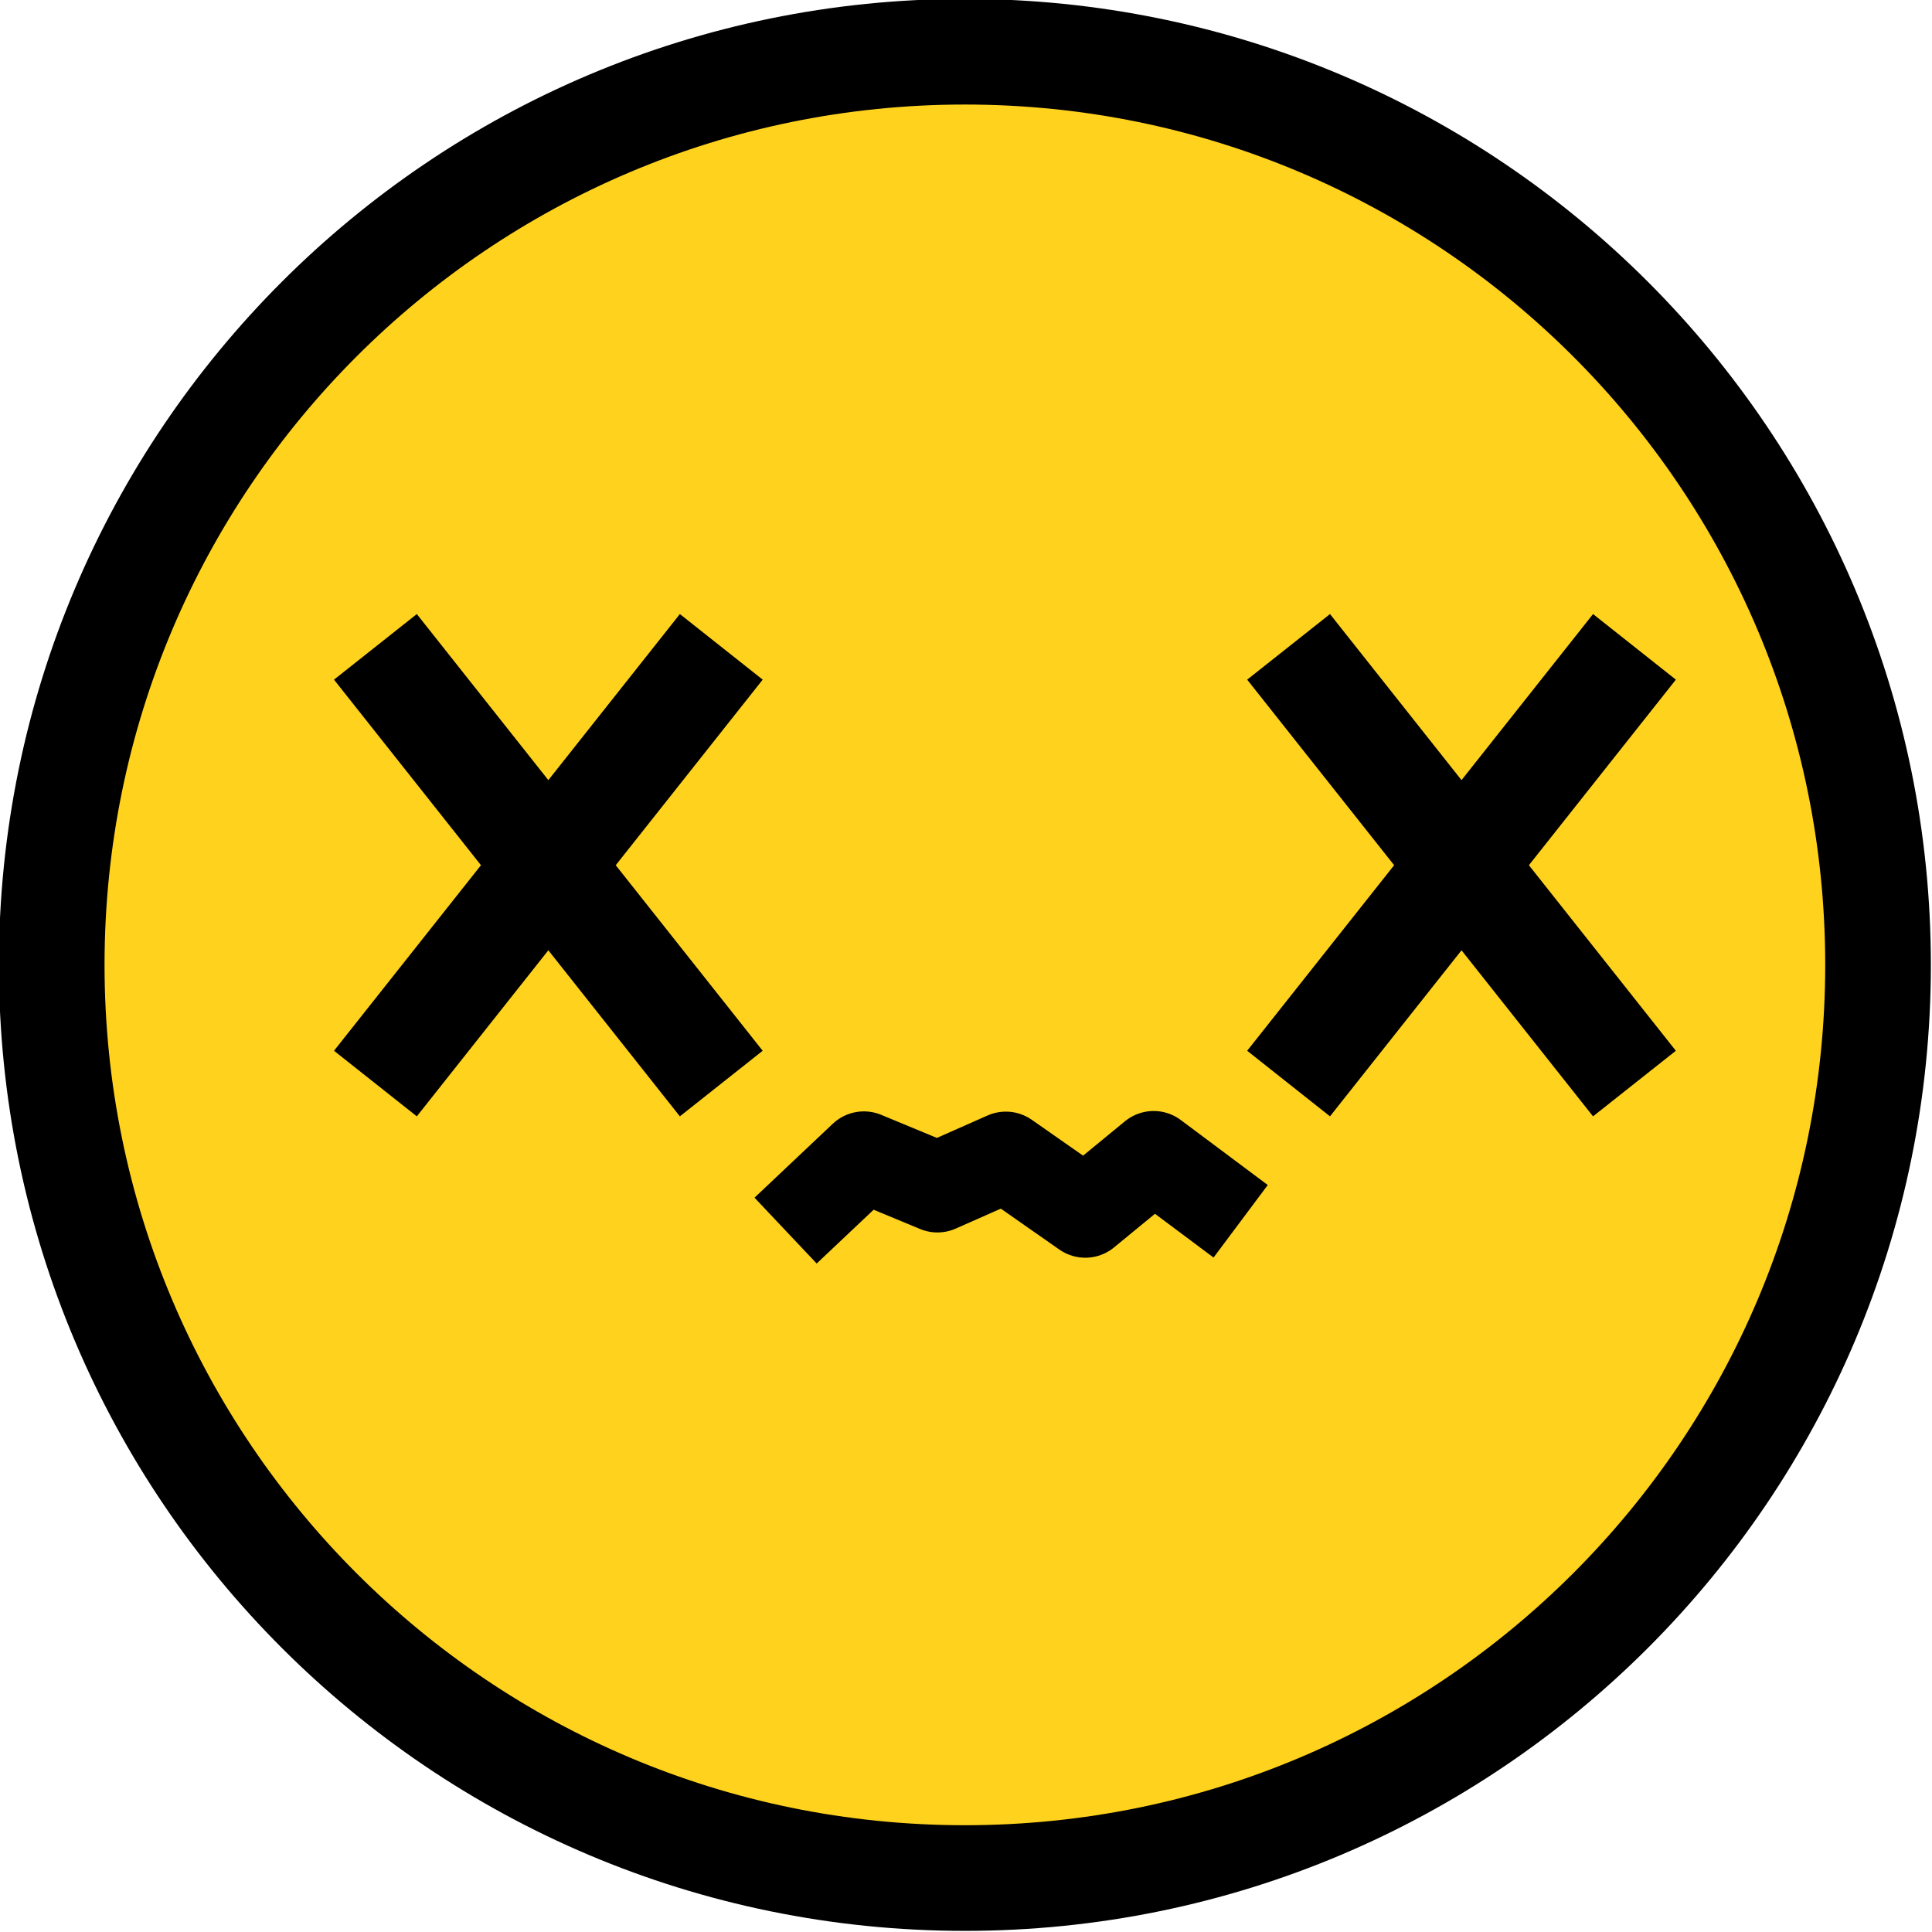
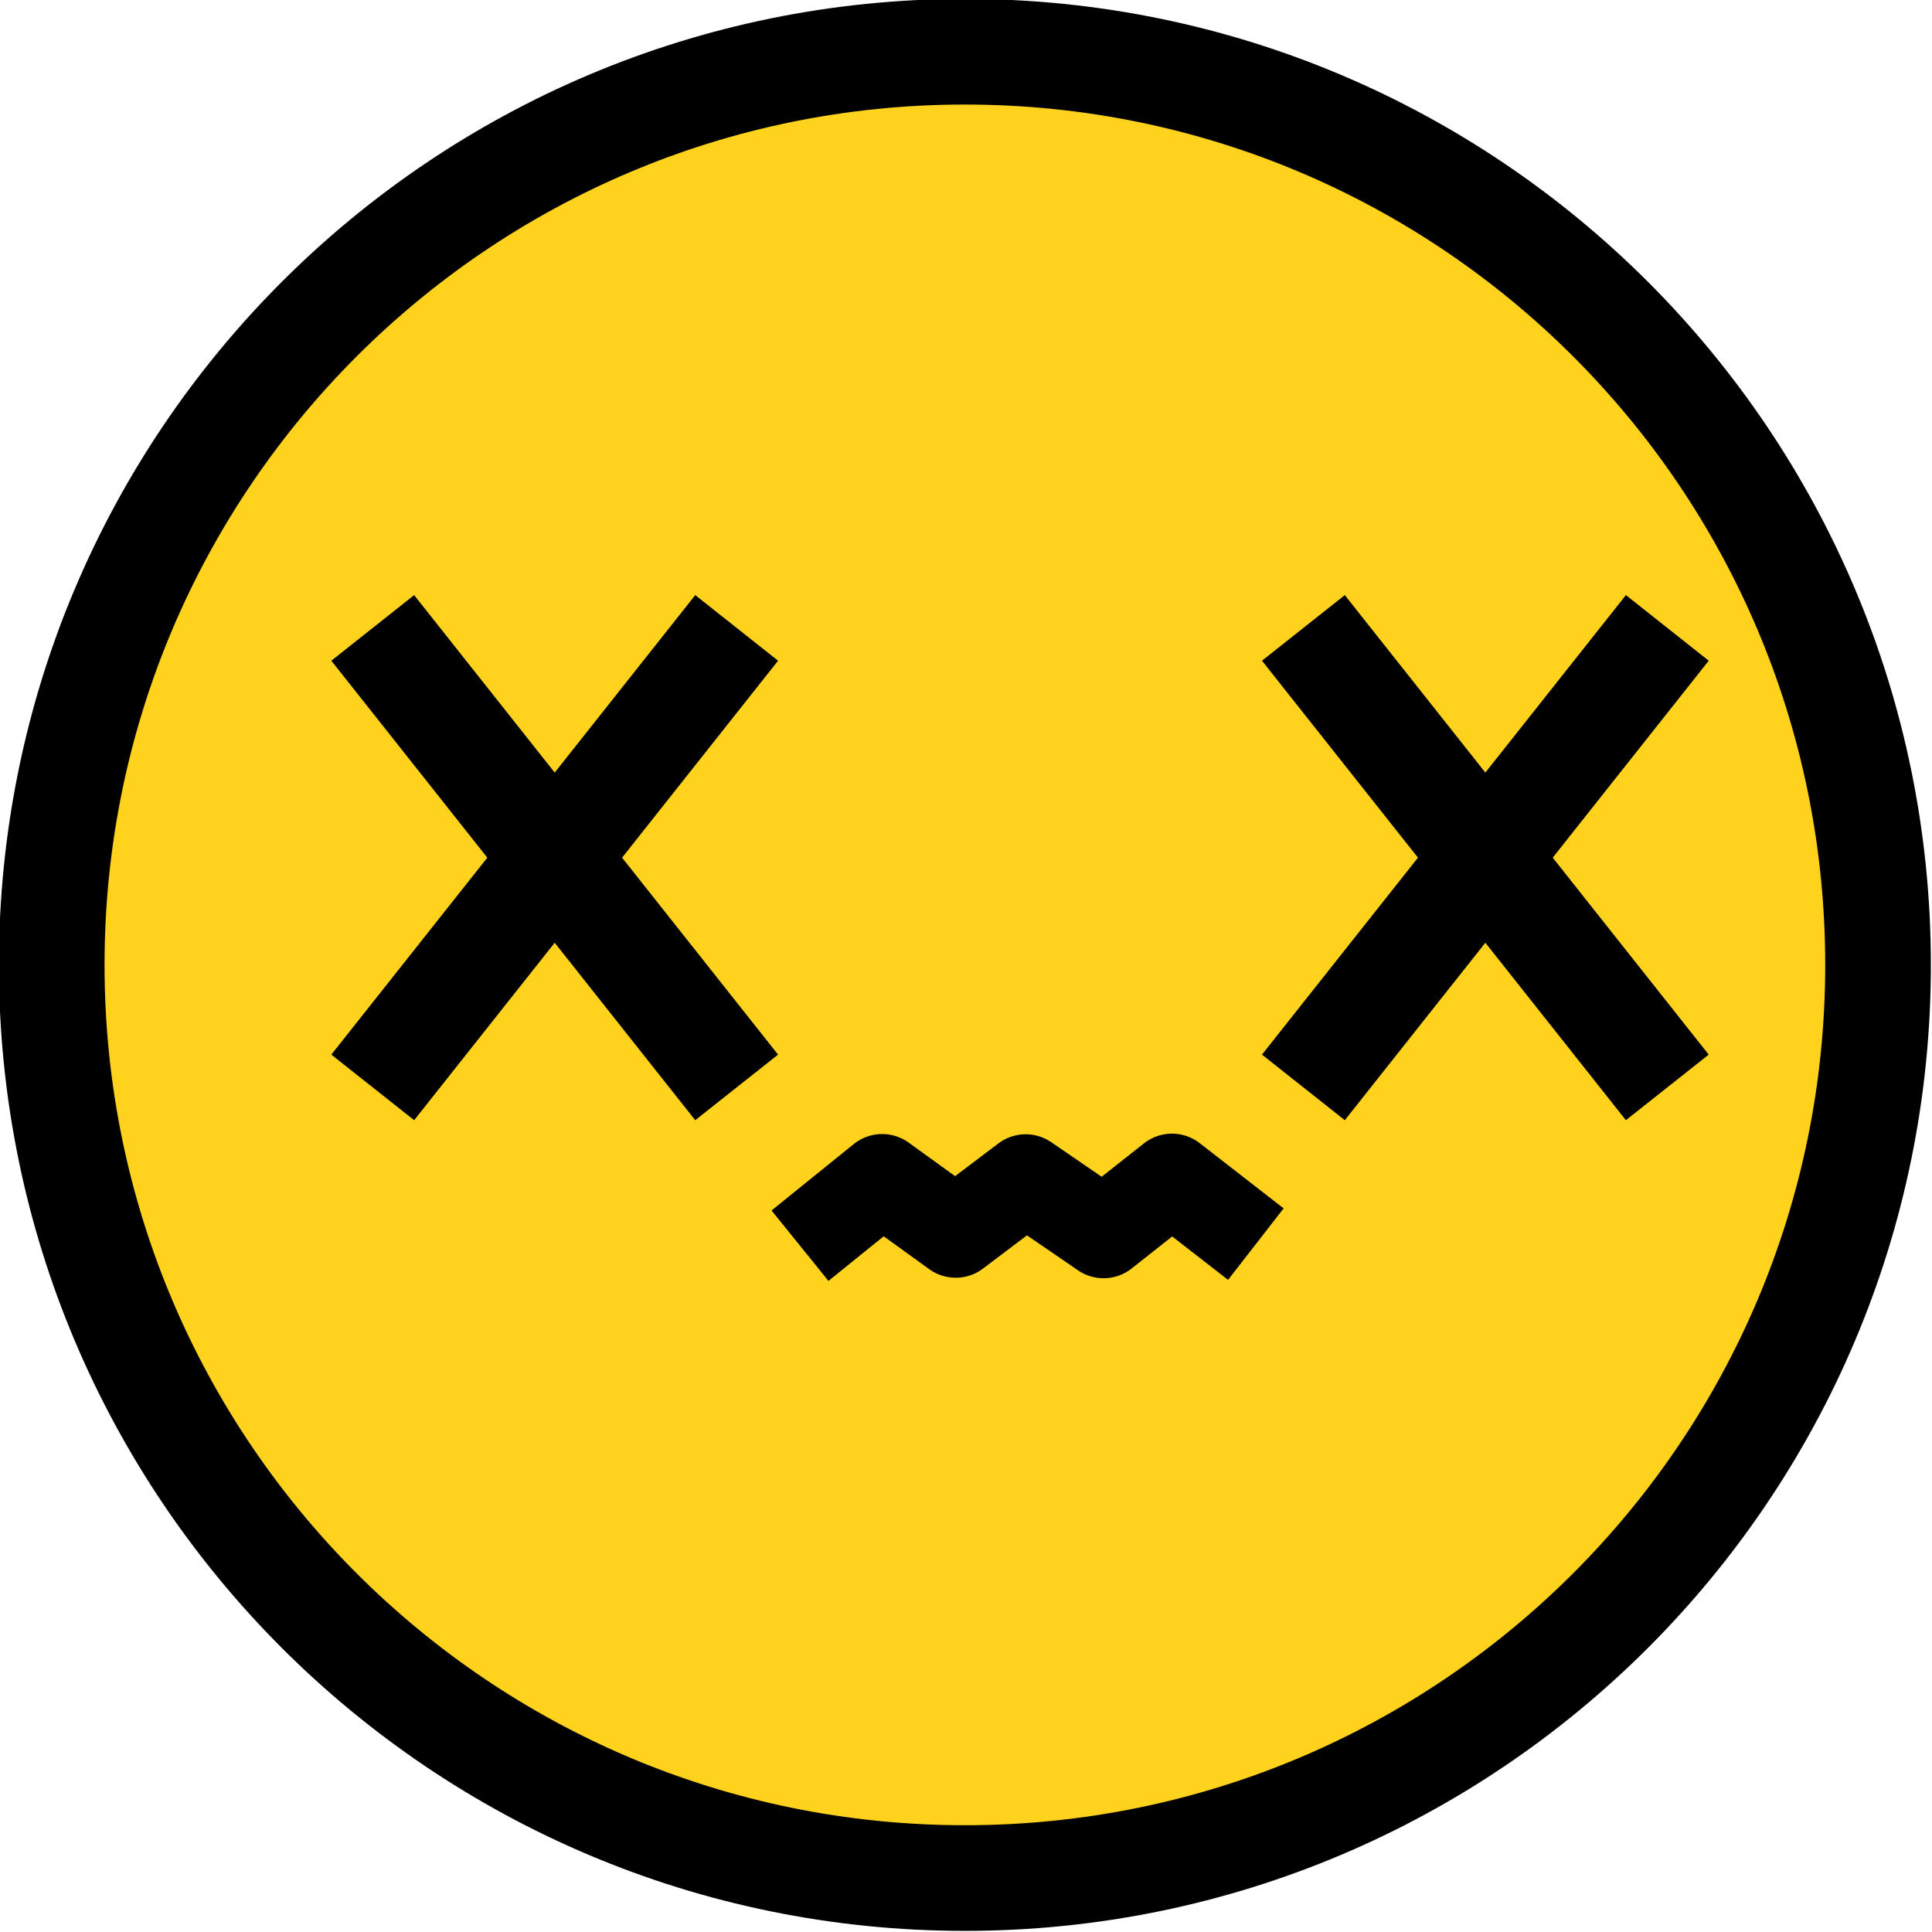
<svg xmlns="http://www.w3.org/2000/svg" width="512" height="512" viewBox="0 0 135.467 135.467" version="1.1" id="svg1">
  <defs id="defs1" />
  <g id="layer1">
    <circle style="fill:#ffd21e;fill-opacity:1;stroke:#000000;stroke-width:7.408;stroke-dasharray:none" id="path3" cx="67.655" cy="67.655" r="64.029" />
    <g id="g8" transform="translate(0.1648231,-5.022581)">
-       <path style="fill:none;stroke:#000000;stroke-width:6.35;stroke-linecap:butt;stroke-linejoin:round;stroke-dasharray:none;paint-order:markers stroke fill" d="m 54.919,91.309 5.489,-5.184 5.157,2.139 4.798,-2.122 5.569,3.894 4.796,-3.938 6.099,4.558" id="path8" />
-       <g id="g9" style="stroke:#000000;stroke-width:7.408;stroke-dasharray:none">
-         <path style="fill:#ffd21e;fill-opacity:1;stroke:#000000;stroke-width:7.408;stroke-linecap:butt;stroke-linejoin:round;stroke-dasharray:none;paint-order:markers stroke fill" d="M 50.41,50.378 26.158,80.999" id="path9" />
-         <path style="fill:#ffd21e;fill-opacity:1;stroke:#000000;stroke-width:7.408;stroke-linecap:butt;stroke-linejoin:round;stroke-dasharray:none;paint-order:markers stroke fill" d="m 26.158,50.378 24.251,30.621" id="path9-2" />
+       <path style="fill:none;stroke:#000000;stroke-width:6.35;stroke-linecap:butt;stroke-linejoin:round;stroke-dasharray:none;paint-order:markers stroke fill" d="m 55.929,92.368 5.761,-4.655 5.157,3.726 4.906,-3.709 5.461,3.745 4.796,-3.789 5.882,4.571" id="path8" />
+       <g id="g9" style="stroke:#000000;stroke-width:7.041;stroke-dasharray:none" transform="matrix(1.052202,0,0,1.052202,-1.553098,-3.95829)">
+         <path style="fill:#ffd21e;fill-opacity:1;stroke:#000000;stroke-width:7.041;stroke-linecap:butt;stroke-linejoin:round;stroke-dasharray:none;paint-order:markers stroke fill" d="M 50.41,50.378 26.158,80.999" id="path9" />
+         <path style="fill:#ffd21e;fill-opacity:1;stroke:#000000;stroke-width:7.041;stroke-linecap:butt;stroke-linejoin:round;stroke-dasharray:none;paint-order:markers stroke fill" d="m 26.158,50.378 24.251,30.621" id="path9-2" />
      </g>
-       <g id="g9-2" transform="translate(64.0292)" style="stroke:#000000;stroke-width:7.408;stroke-dasharray:none">
-         <path style="fill:#ffd21e;fill-opacity:1;stroke:#000000;stroke-width:7.408;stroke-linecap:butt;stroke-linejoin:round;stroke-dasharray:none;paint-order:markers stroke fill" d="M 50.41,50.378 26.158,80.999" id="path9-3" />
-         <path style="fill:#ffd21e;fill-opacity:1;stroke:#000000;stroke-width:7.408;stroke-linecap:butt;stroke-linejoin:round;stroke-dasharray:none;paint-order:markers stroke fill" d="m 26.158,50.378 24.251,30.621" id="path9-2-2" />
+       <g id="g9-2" transform="matrix(1.052202,0,0,1.052202,63.70192,-3.95829)" style="stroke:#000000;stroke-width:7.041;stroke-dasharray:none">
+         <path style="fill:#ffd21e;fill-opacity:1;stroke:#000000;stroke-width:7.041;stroke-linecap:butt;stroke-linejoin:round;stroke-dasharray:none;paint-order:markers stroke fill" d="M 50.41,50.378 26.158,80.999" id="path9-3" />
+         <path style="fill:#ffd21e;fill-opacity:1;stroke:#000000;stroke-width:7.041;stroke-linecap:butt;stroke-linejoin:round;stroke-dasharray:none;paint-order:markers stroke fill" d="m 26.158,50.378 24.251,30.621" id="path9-2-2" />
      </g>
    </g>
  </g>
</svg>
